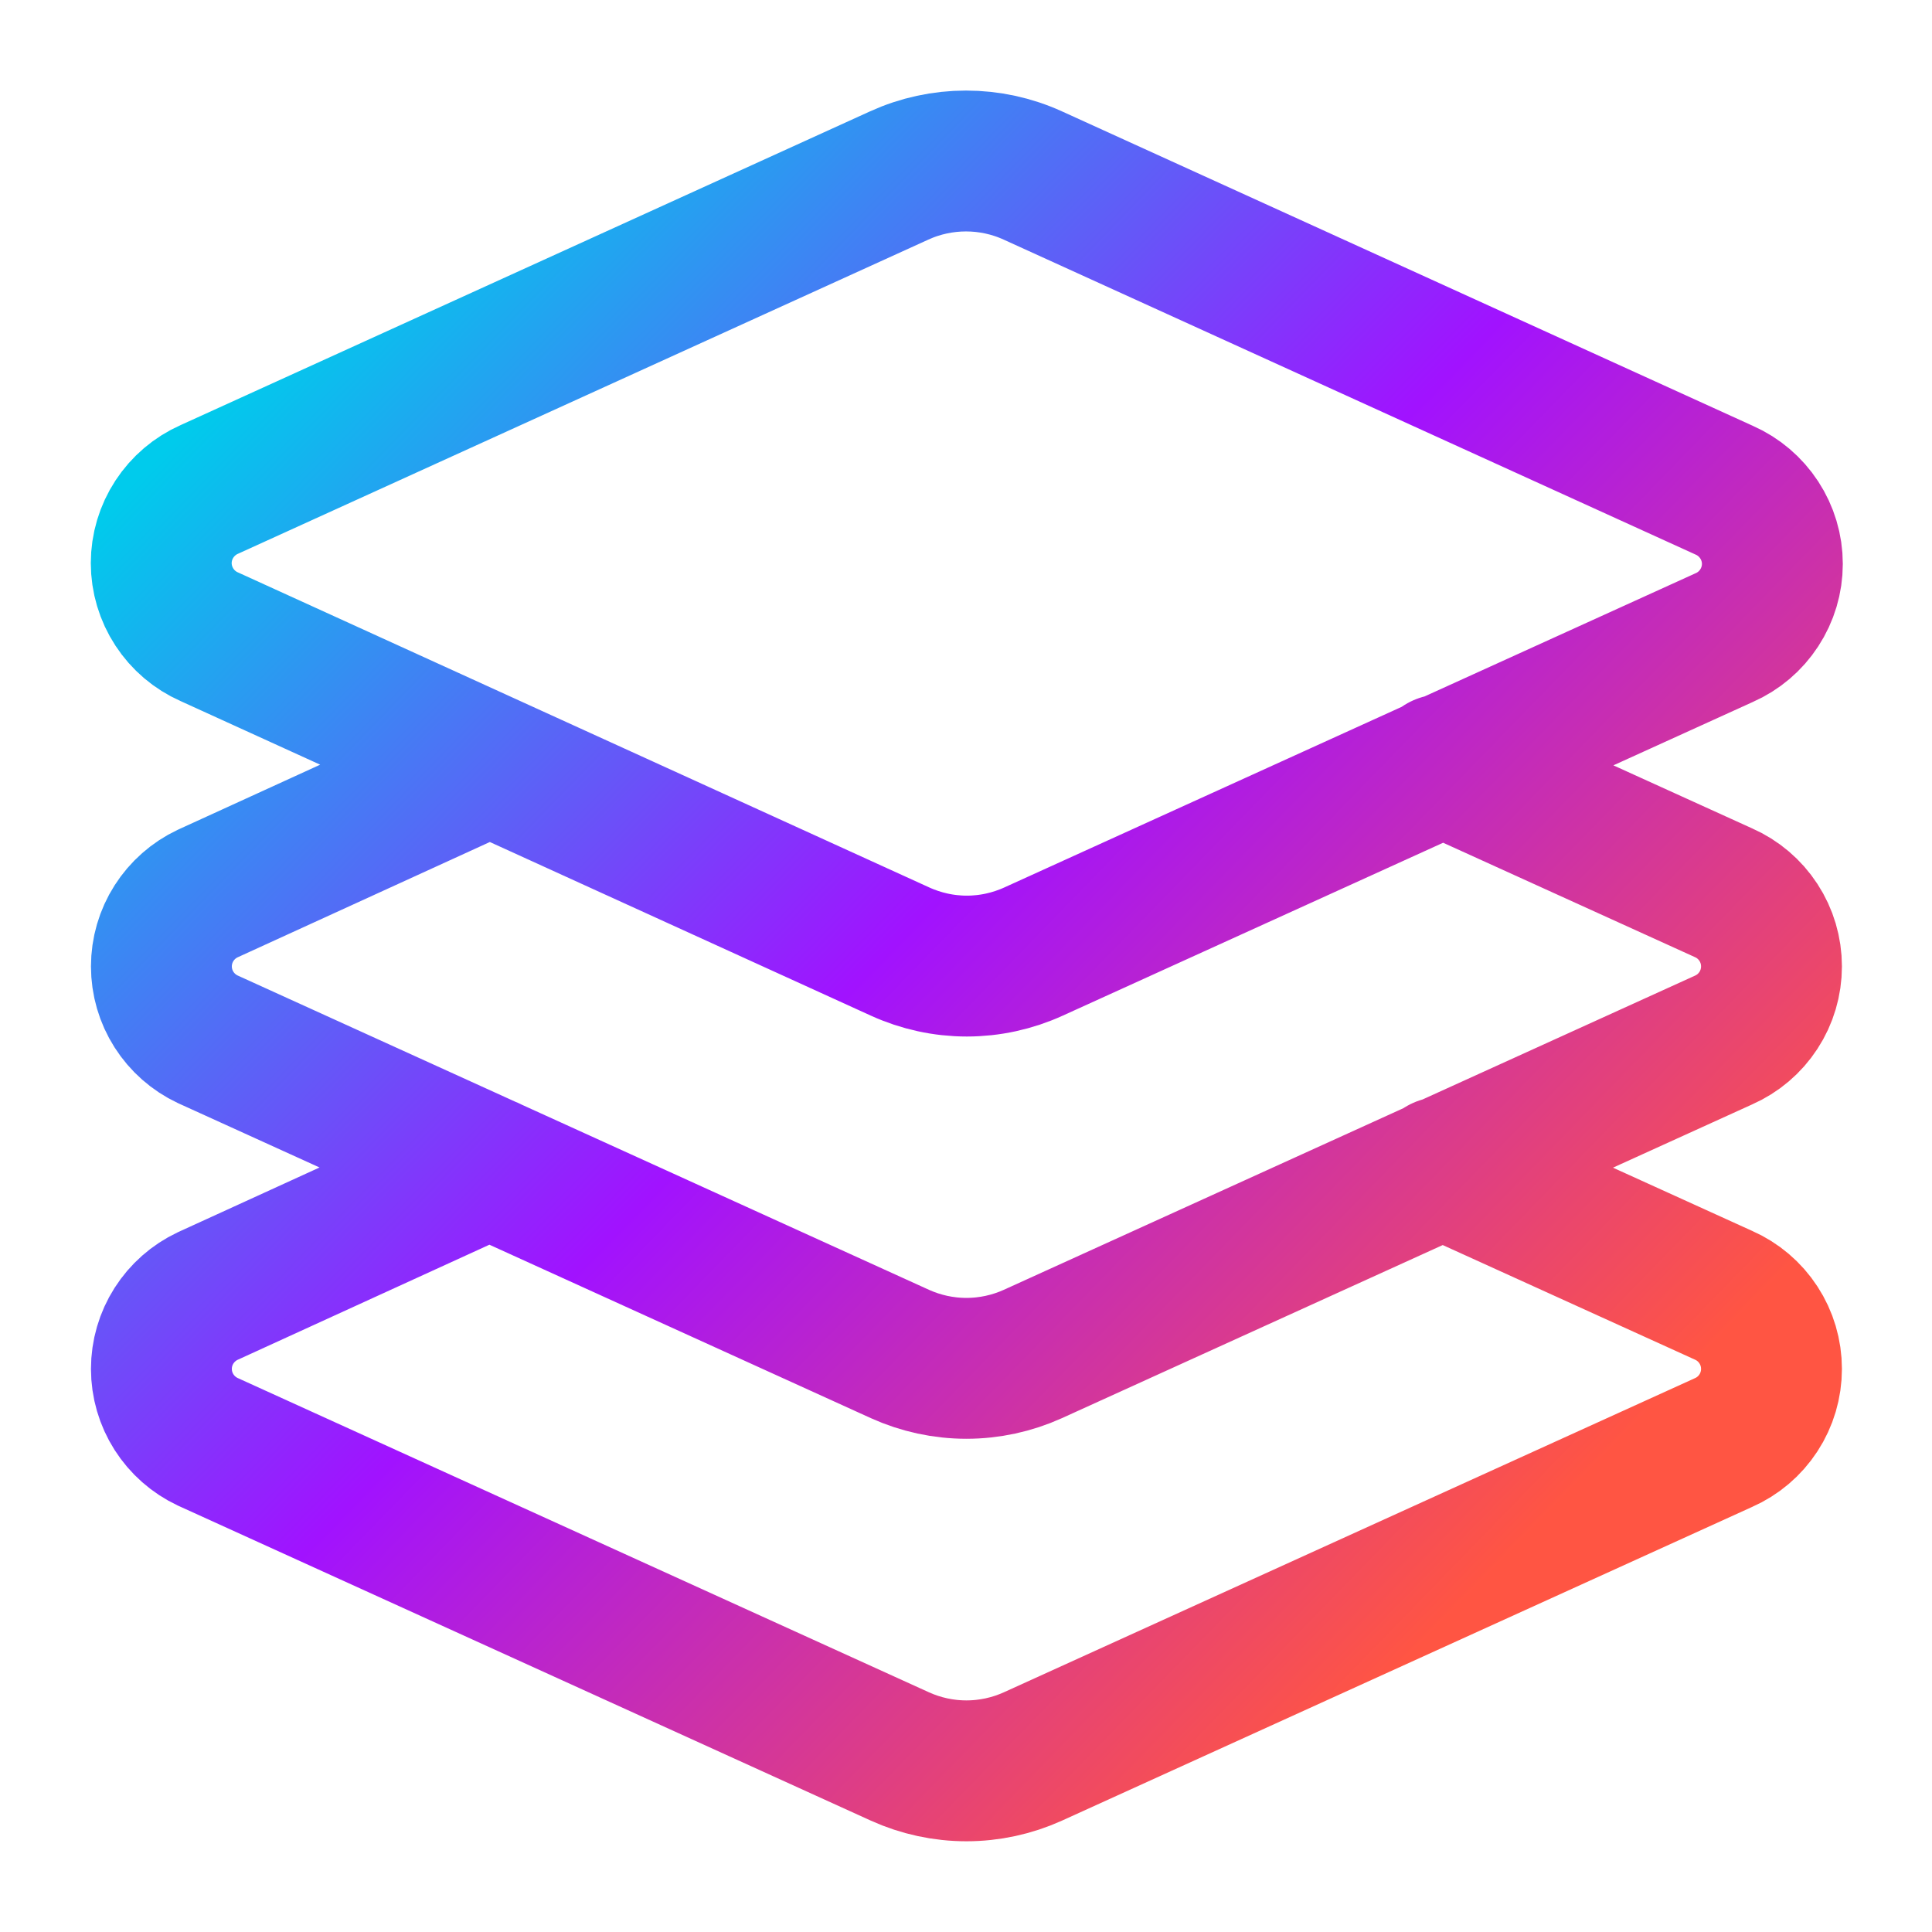
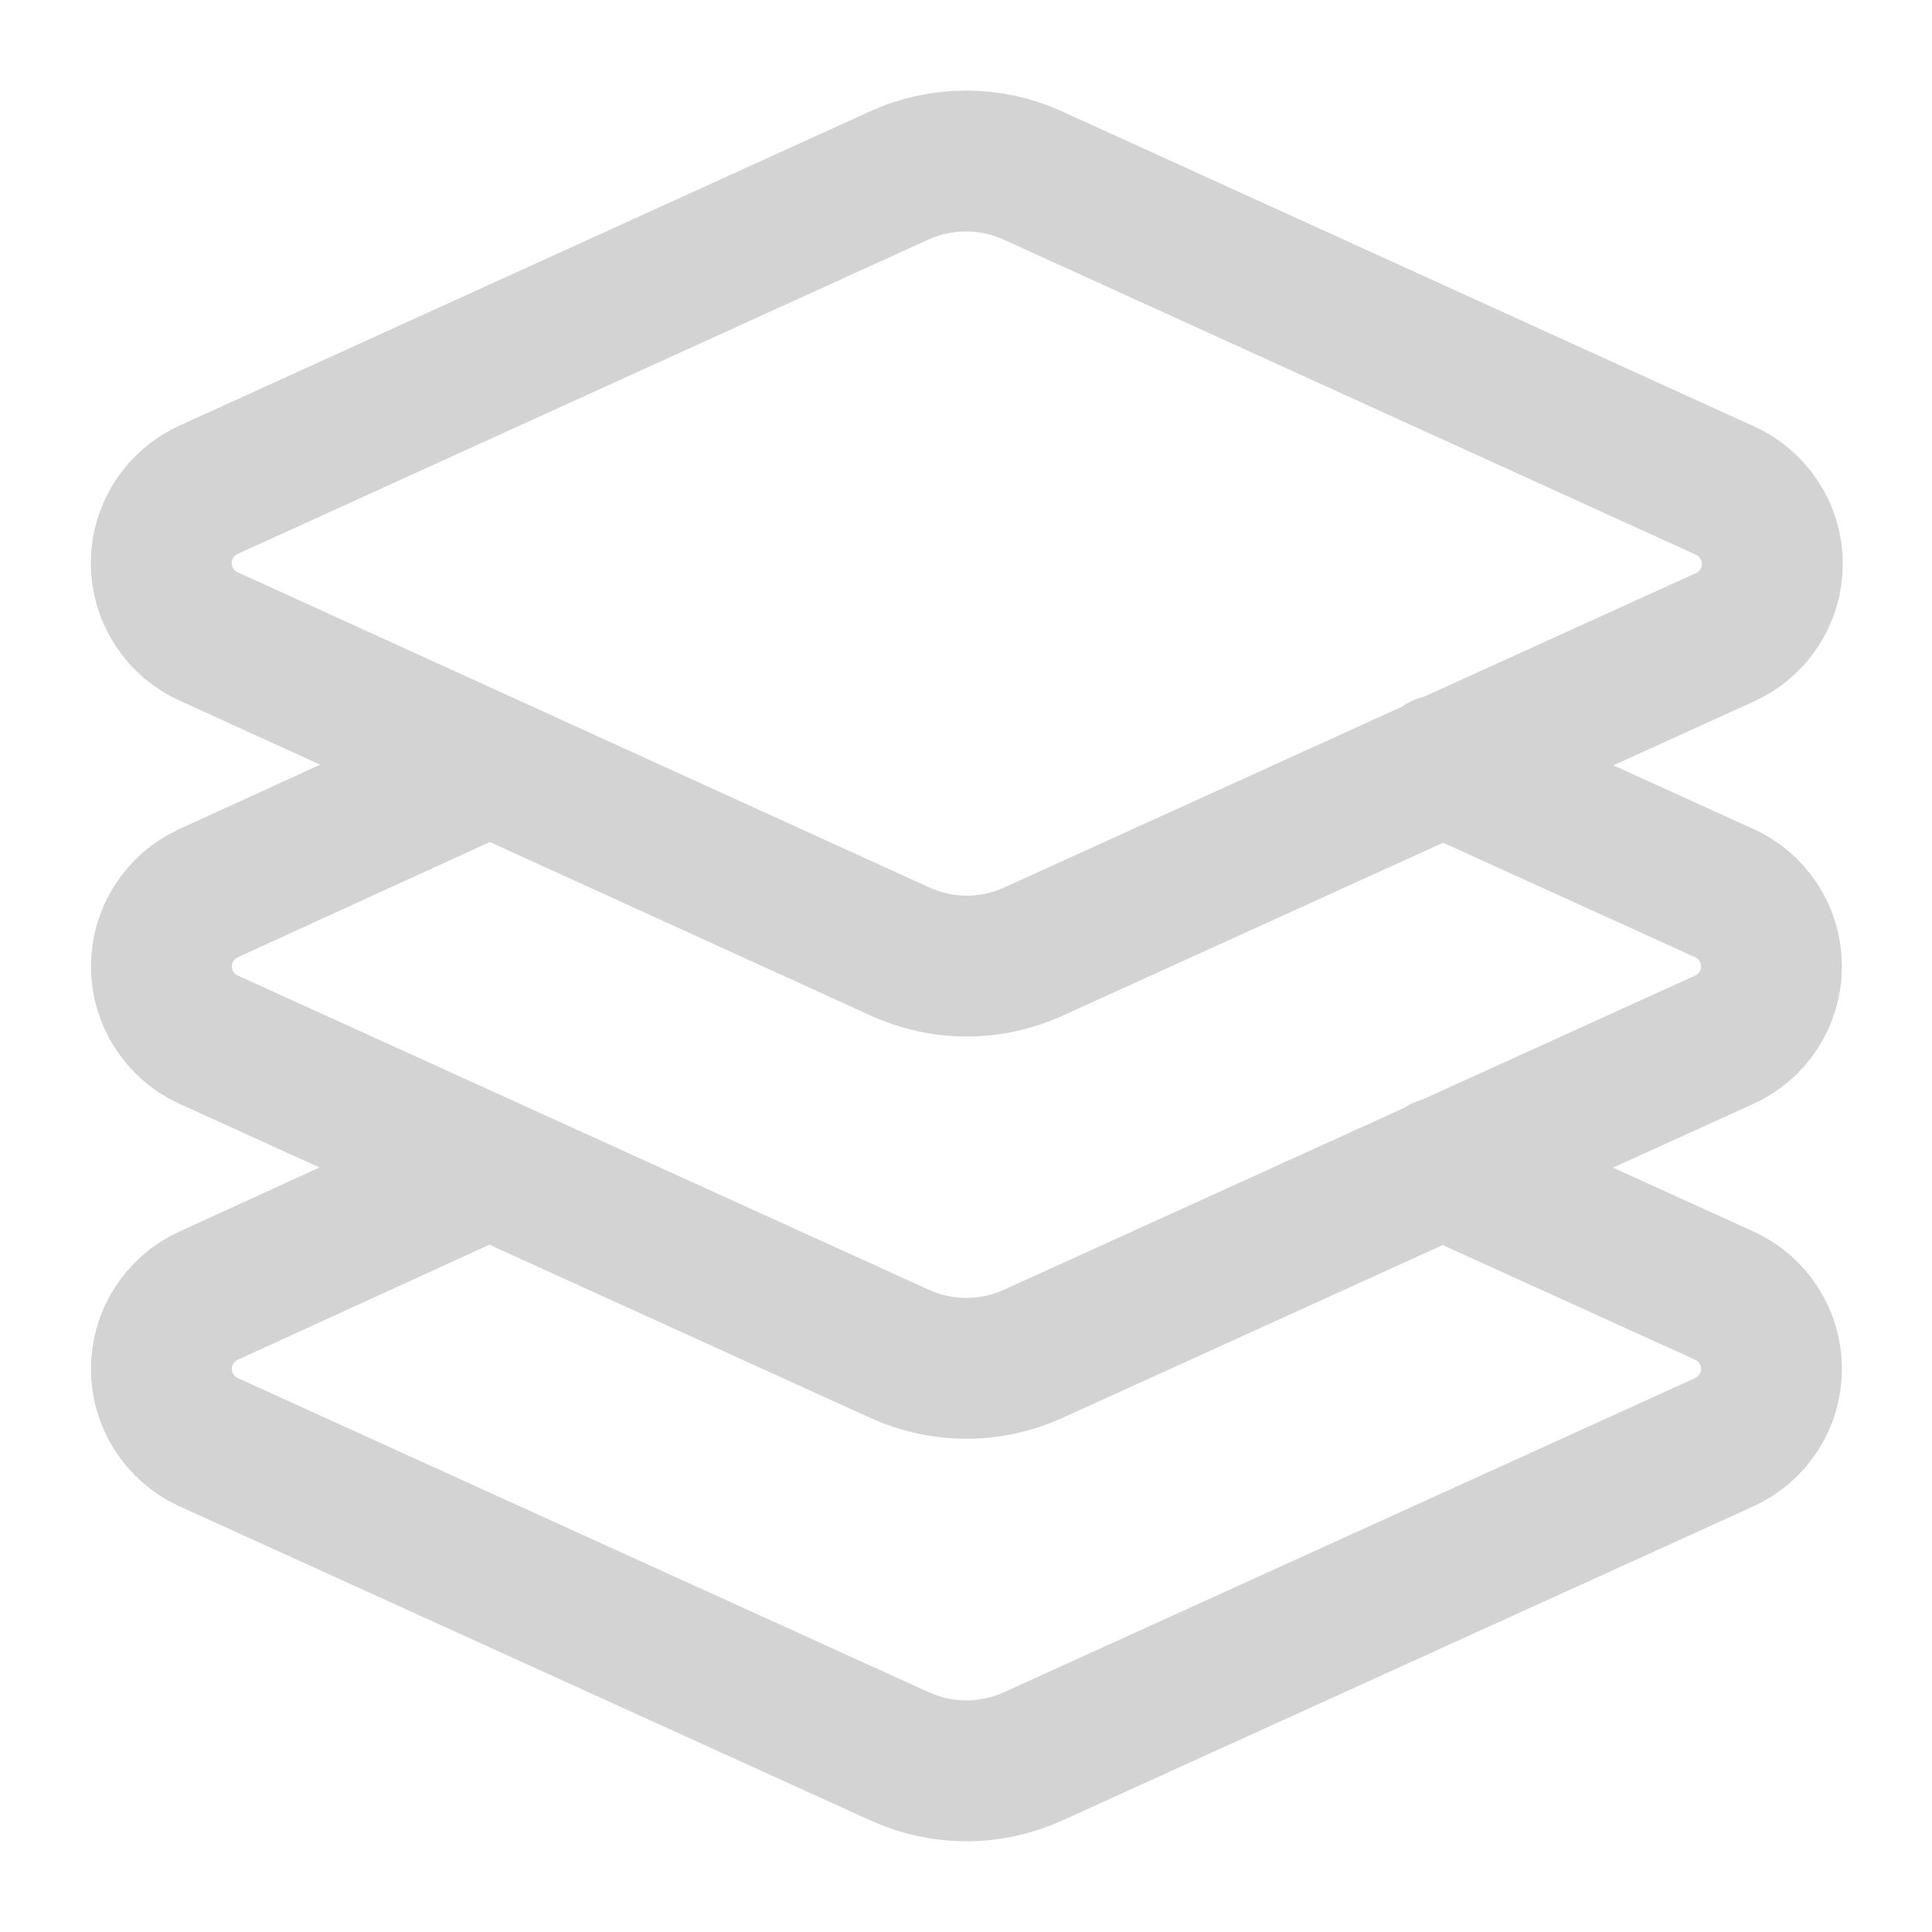
<svg xmlns="http://www.w3.org/2000/svg" width="24" height="24" viewBox="0 0 24 24" fill="none">
  <path d="M6.08 9.5L2.58 11.1C2.408 11.181 2.263 11.309 2.161 11.469C2.059 11.629 2.005 11.815 2.005 12.005C2.005 12.195 2.059 12.381 2.161 12.541C2.263 12.701 2.408 12.829 2.58 12.91L11.18 16.82C11.439 16.937 11.72 16.998 12.005 16.998C12.29 16.998 12.571 16.937 12.83 16.82L21.41 12.92C21.587 12.842 21.738 12.714 21.844 12.551C21.95 12.389 22.006 12.199 22.006 12.005C22.006 11.811 21.95 11.621 21.844 11.459C21.738 11.296 21.587 11.168 21.41 11.09L17.91 9.5M6.08 14.5L2.58 16.1C2.408 16.181 2.263 16.309 2.161 16.469C2.059 16.629 2.005 16.815 2.005 17.005C2.005 17.195 2.059 17.381 2.161 17.541C2.263 17.701 2.408 17.829 2.58 17.91L11.18 21.82C11.439 21.937 11.72 21.998 12.005 21.998C12.29 21.998 12.571 21.937 12.83 21.82L21.41 17.92C21.587 17.842 21.738 17.714 21.844 17.551C21.95 17.389 22.006 17.199 22.006 17.005C22.006 16.811 21.95 16.621 21.844 16.459C21.738 16.296 21.587 16.168 21.41 16.09L17.91 14.5M12.83 2.18C12.569 2.061 12.286 2 12 2C11.714 2 11.431 2.061 11.17 2.18L2.6 6.08C2.423 6.158 2.272 6.287 2.166 6.449C2.06 6.611 2.003 6.801 2.003 6.995C2.003 7.189 2.06 7.379 2.166 7.541C2.272 7.704 2.423 7.832 2.6 7.91L11.18 11.82C11.441 11.939 11.724 12.001 12.01 12.001C12.296 12.001 12.579 11.939 12.84 11.82L21.42 7.92C21.597 7.842 21.748 7.714 21.854 7.551C21.96 7.389 22.017 7.199 22.017 7.005C22.017 6.811 21.96 6.621 21.854 6.459C21.748 6.297 21.597 6.168 21.42 6.09L12.83 2.18Z" stroke="url(#paint0_linear_1160_184)" stroke-width="1.75" stroke-linecap="round" stroke-linejoin="round" />
  <defs>
    <linearGradient id="paint0_linear_1160_184" x1="2.003" y1="5.636" x2="17.457" y2="20.646" gradientUnits="userSpaceOnUse">
-       <stop stop-color="#00CBEC" />
-       <stop offset="0.5" stop-color="#A112FF" />
-       <stop offset="1" stop-color="#FF5543" />
+       <stop stop-color="#D3D3D3" />
+       <stop offset="0.5" stop-color="#D3D3D3" />
+       <stop offset="1" stop-color="#D3D3D3" />
    </linearGradient>
  </defs>
</svg>
